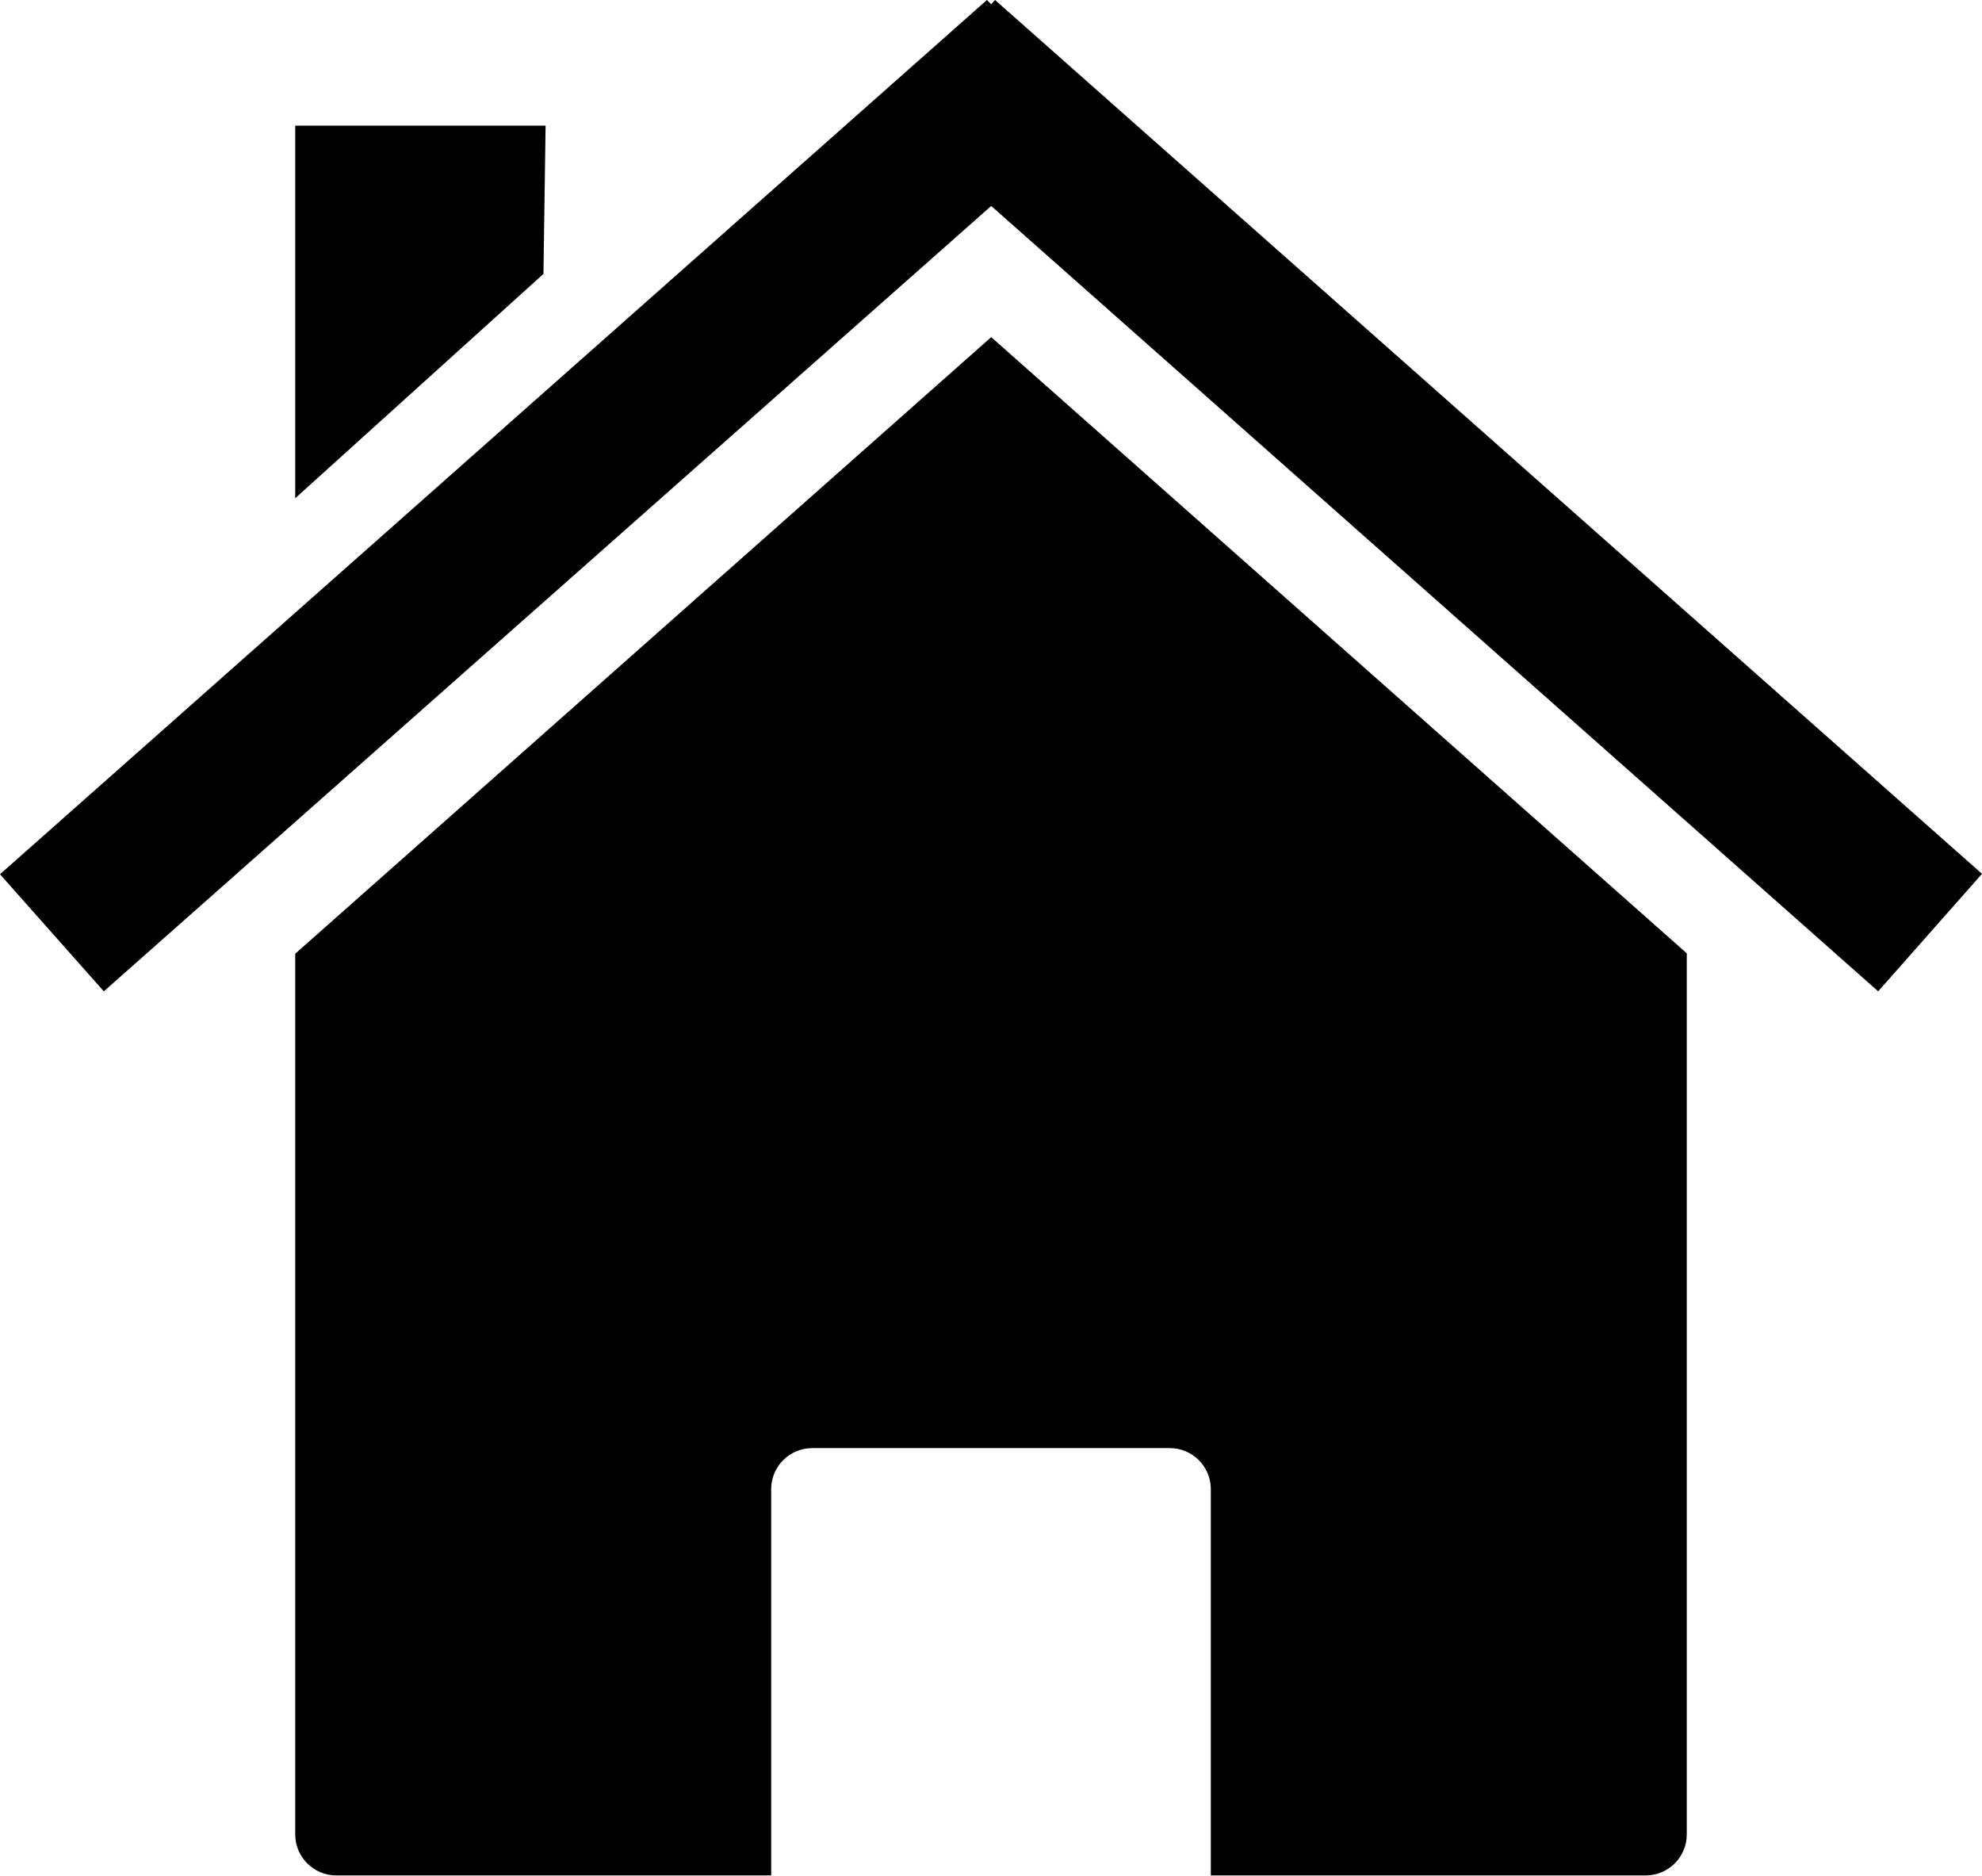
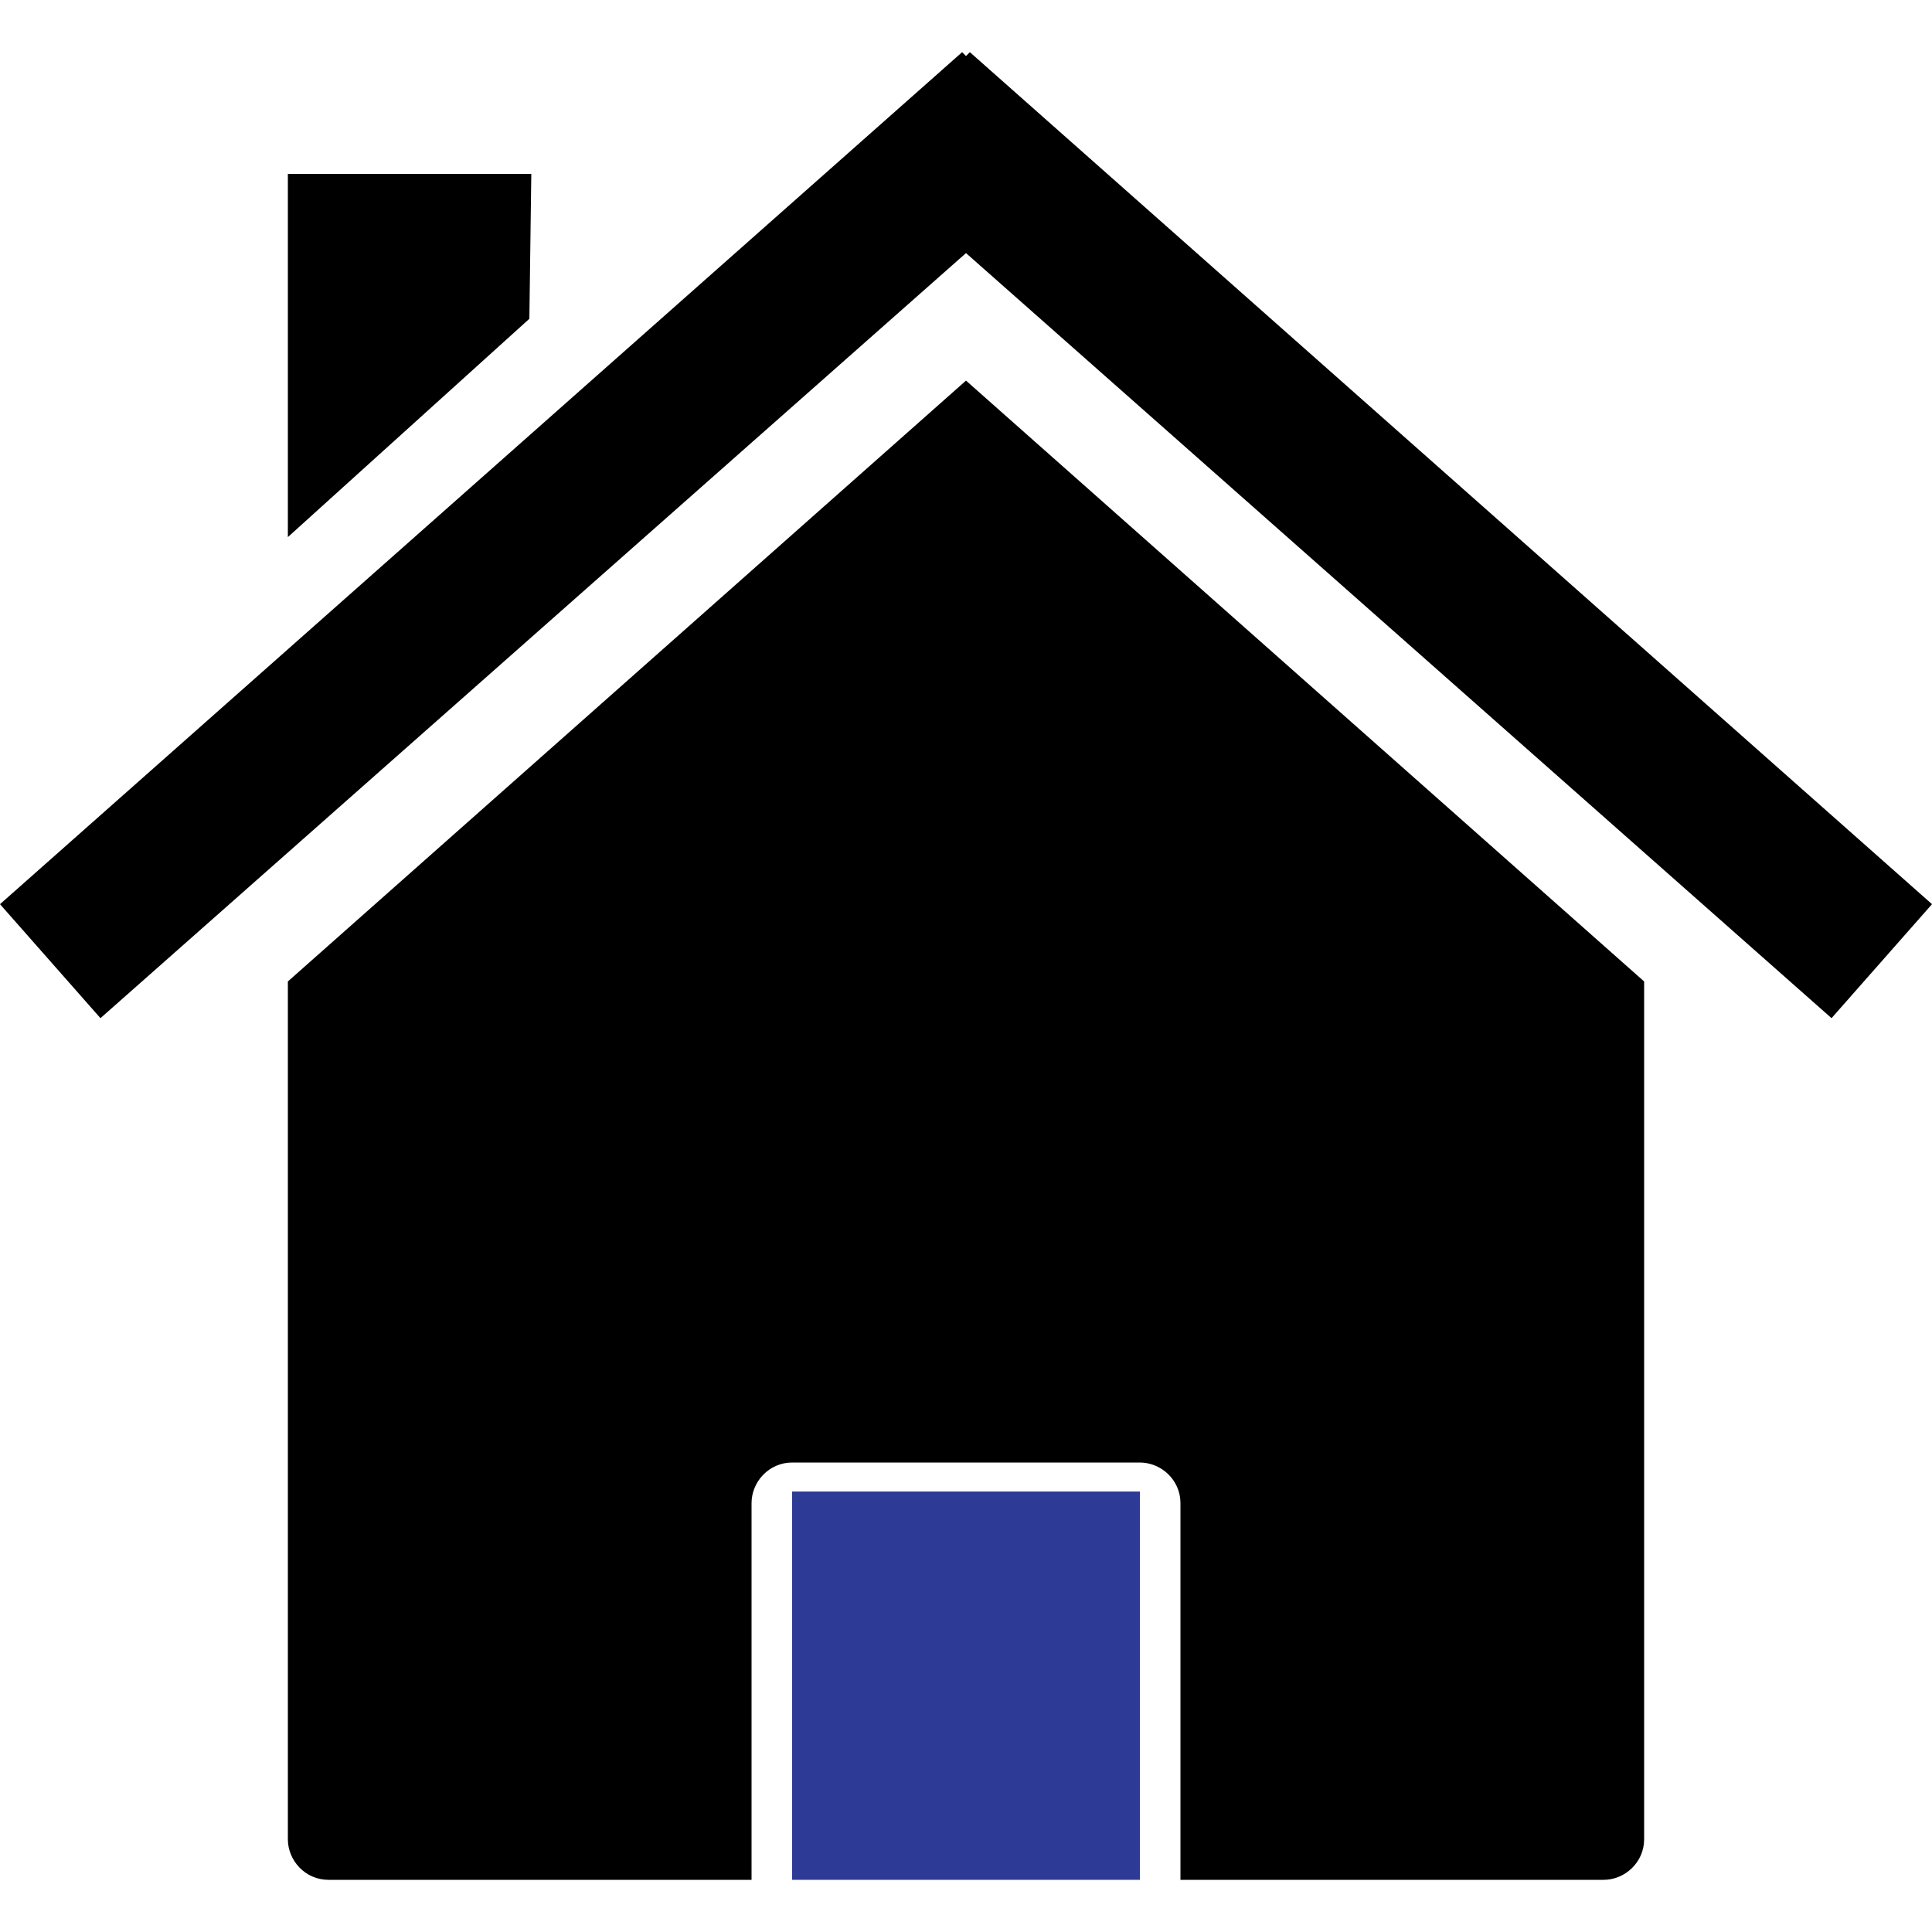
- <svg xmlns="http://www.w3.org/2000/svg" version="1.1" id="svg2" x="0px" y="0px" viewBox="0 0 463.9 438.9" enable-background="new 0 0 463.9 438.9" xml:space="preserve">
+ <svg xmlns="http://www.w3.org/2000/svg" version="1.1" id="svg2" x="0px" y="0px" viewBox="0 0 100 100" enable-background="new 0 0 100 100" xml:space="preserve">
  <defs>
	
	
		</defs>
-   <path id="house" d="M394.8,223.1L394.8,223.1z M394.8,223.1L232,78.9L69.1,223.2v206.1  c0,5.3,4.3,9.6,9.6,9.6h101.8v-90.4c0-5.3,4.3-9.6,9.6-9.6h83.7c5.3,0,9.6,4.3,9.6,9.6v90.4h101.8c5.3,0,9.6-4.3,9.6-9.6V223.1z   M69.1,223.2L69.1,223.2z" />
-   <path id="roof" d="M231,0L0,204.6L24.3,232L232,48.2L439.6,232l24.3-27.5L232.9,0L232,1L231,0z" />
-   <path id="chimney" d="M69.1,29.4h58.6l-0.5,34.7l-58.1,52.5V29.4z" />
+   <path id="house" d="M85.1,50.8L85.1,50.8z M85.1,50.8L50,19.7L14.9,50.8v44.4  c0,1.1,0.9,2.1,2.1,2.1h21.9V77.8c0-1.1,0.9-2.1,2.1-2.1h18c1.1,0,2.1,0.9,2.1,2.1v19.5H83c1.1,0,2.1-0.9,2.1-2.1  C85.1,95.2,85.1,50.8,85.1,50.8z M14.9,50.8L14.9,50.8z" />
+   <path id="roof" d="M49.8,2.7L0,46.8l5.2,5.9L50,13.1l44.8,39.6l5.2-5.9L50.2,2.7L50,2.9L49.8,2.7z" />
+   <path id="chimney" d="M14.9,9h12.6l-0.1,7.5L14.9,27.8V9z" />
+   <rect id="door" x="41" y="77.2" fill="#2D3B96" width="18" height="20.1" />
</svg>
